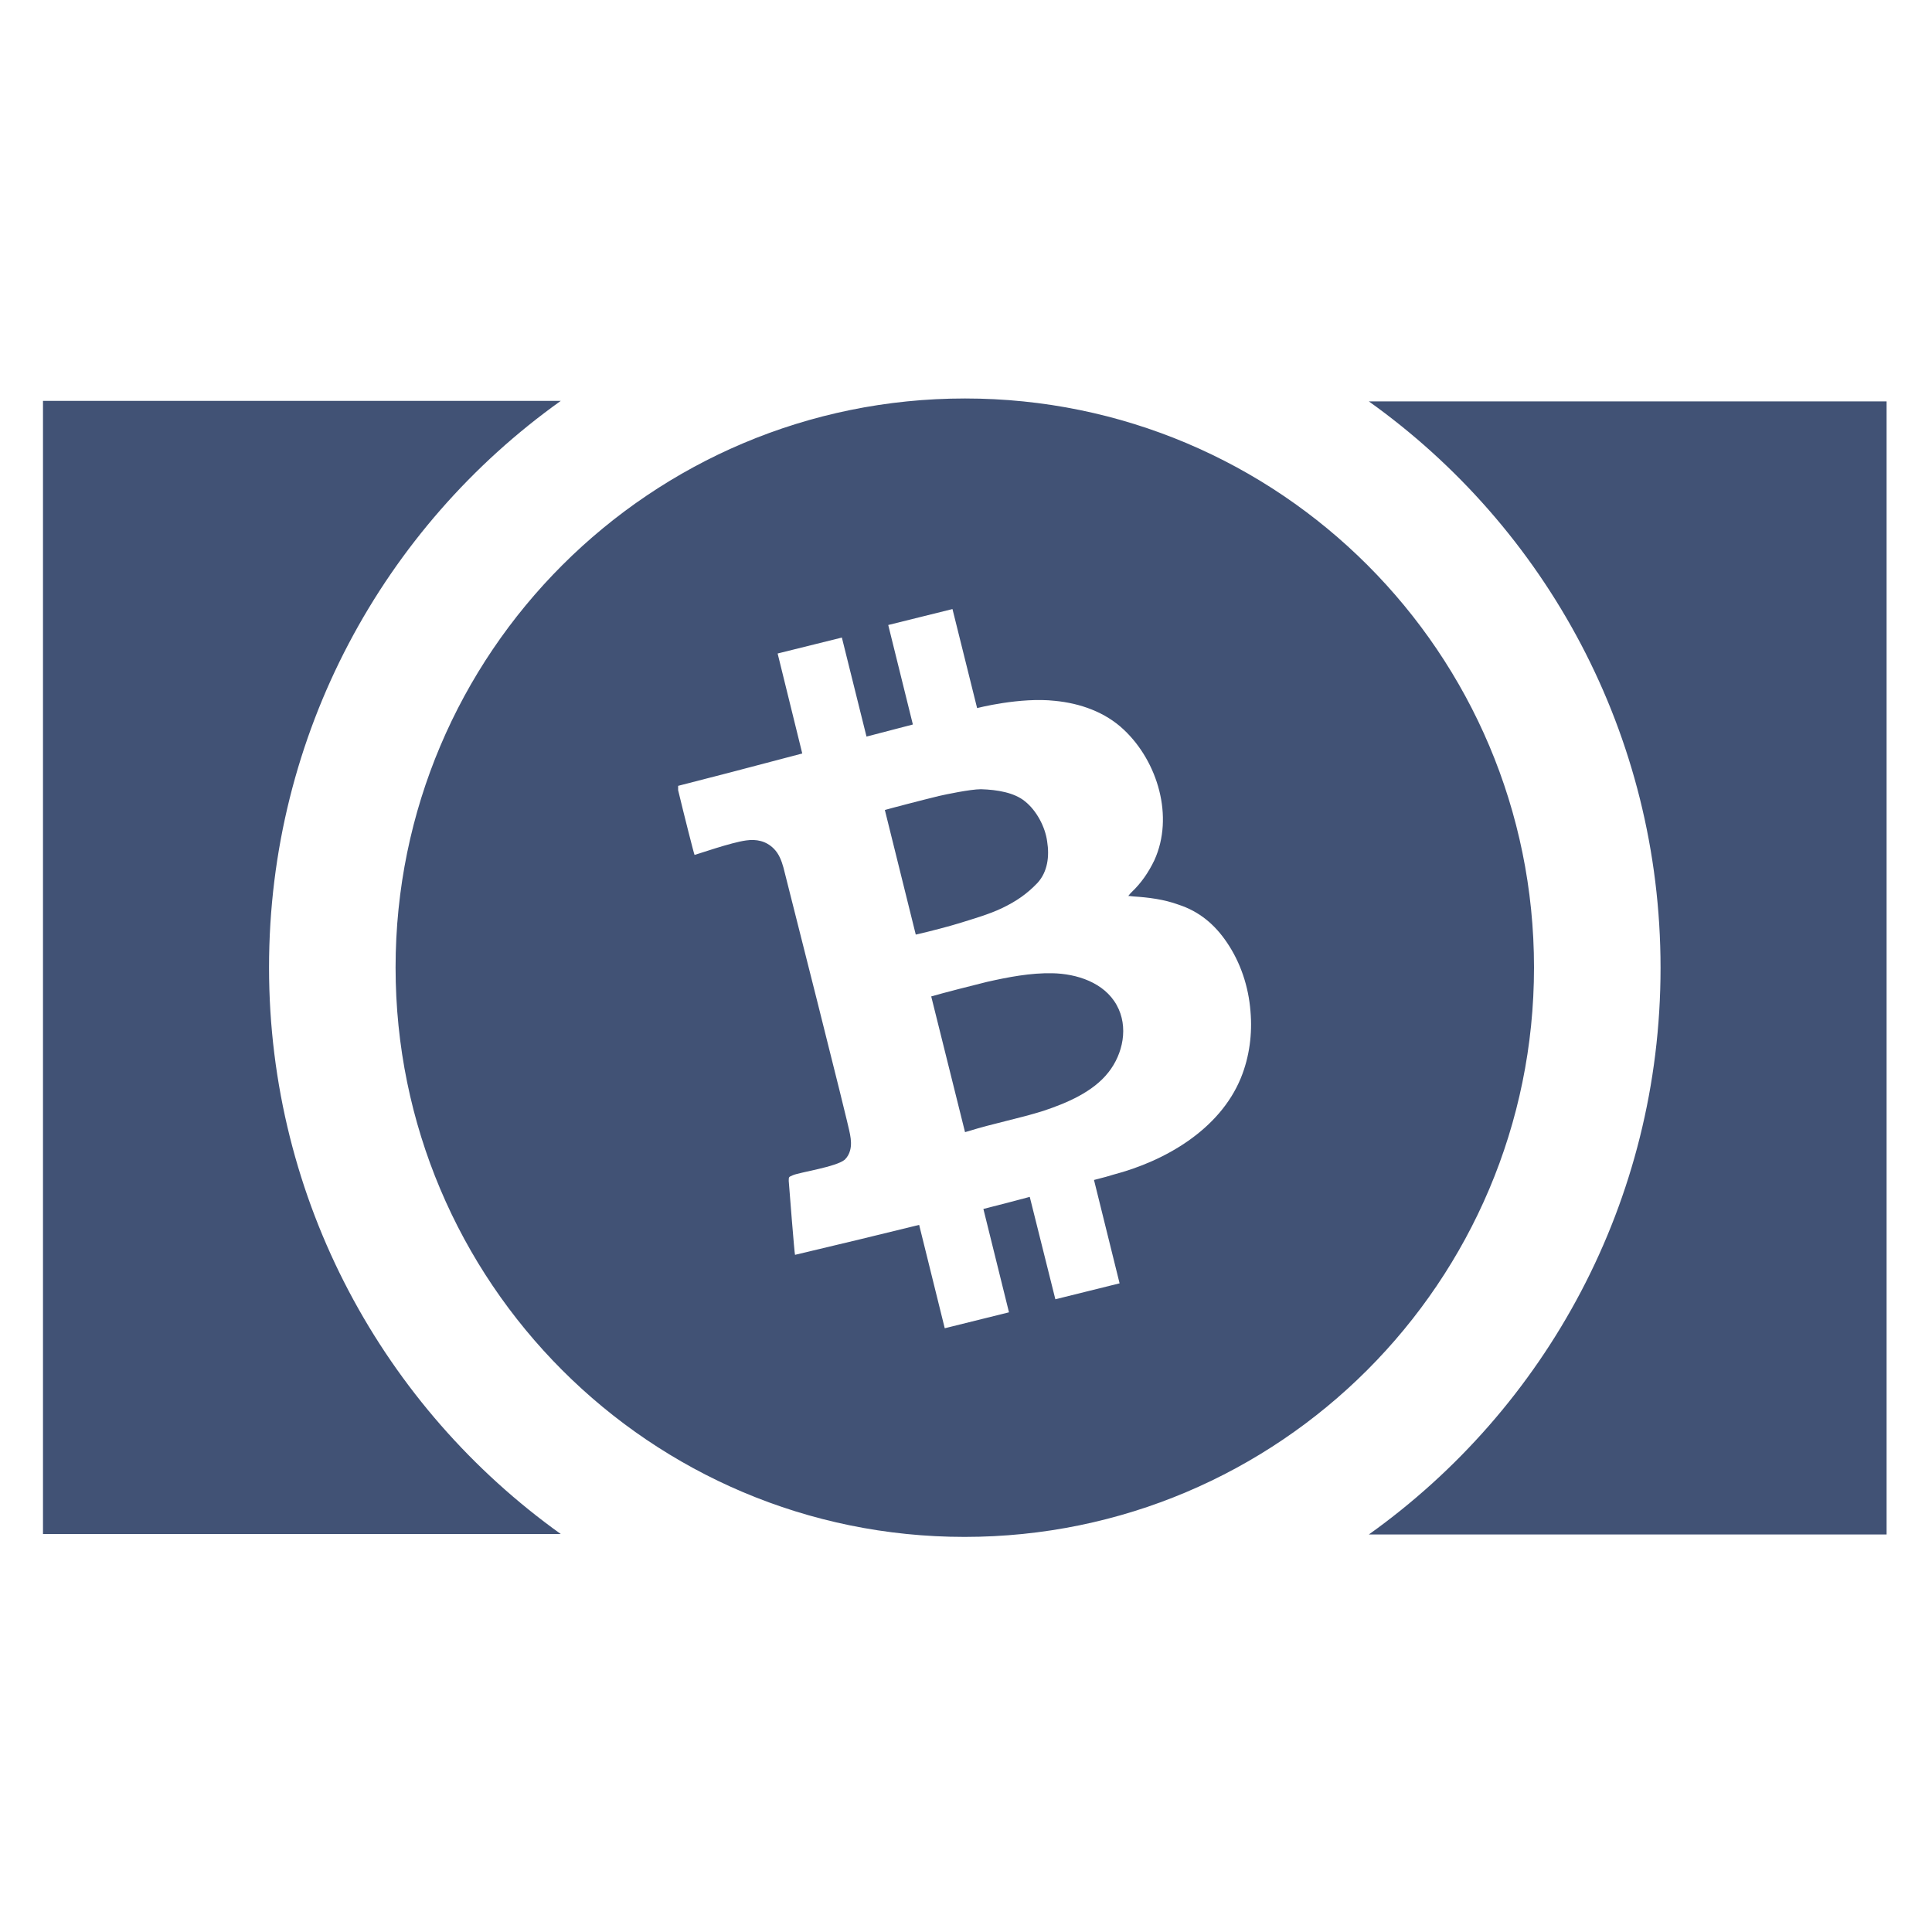
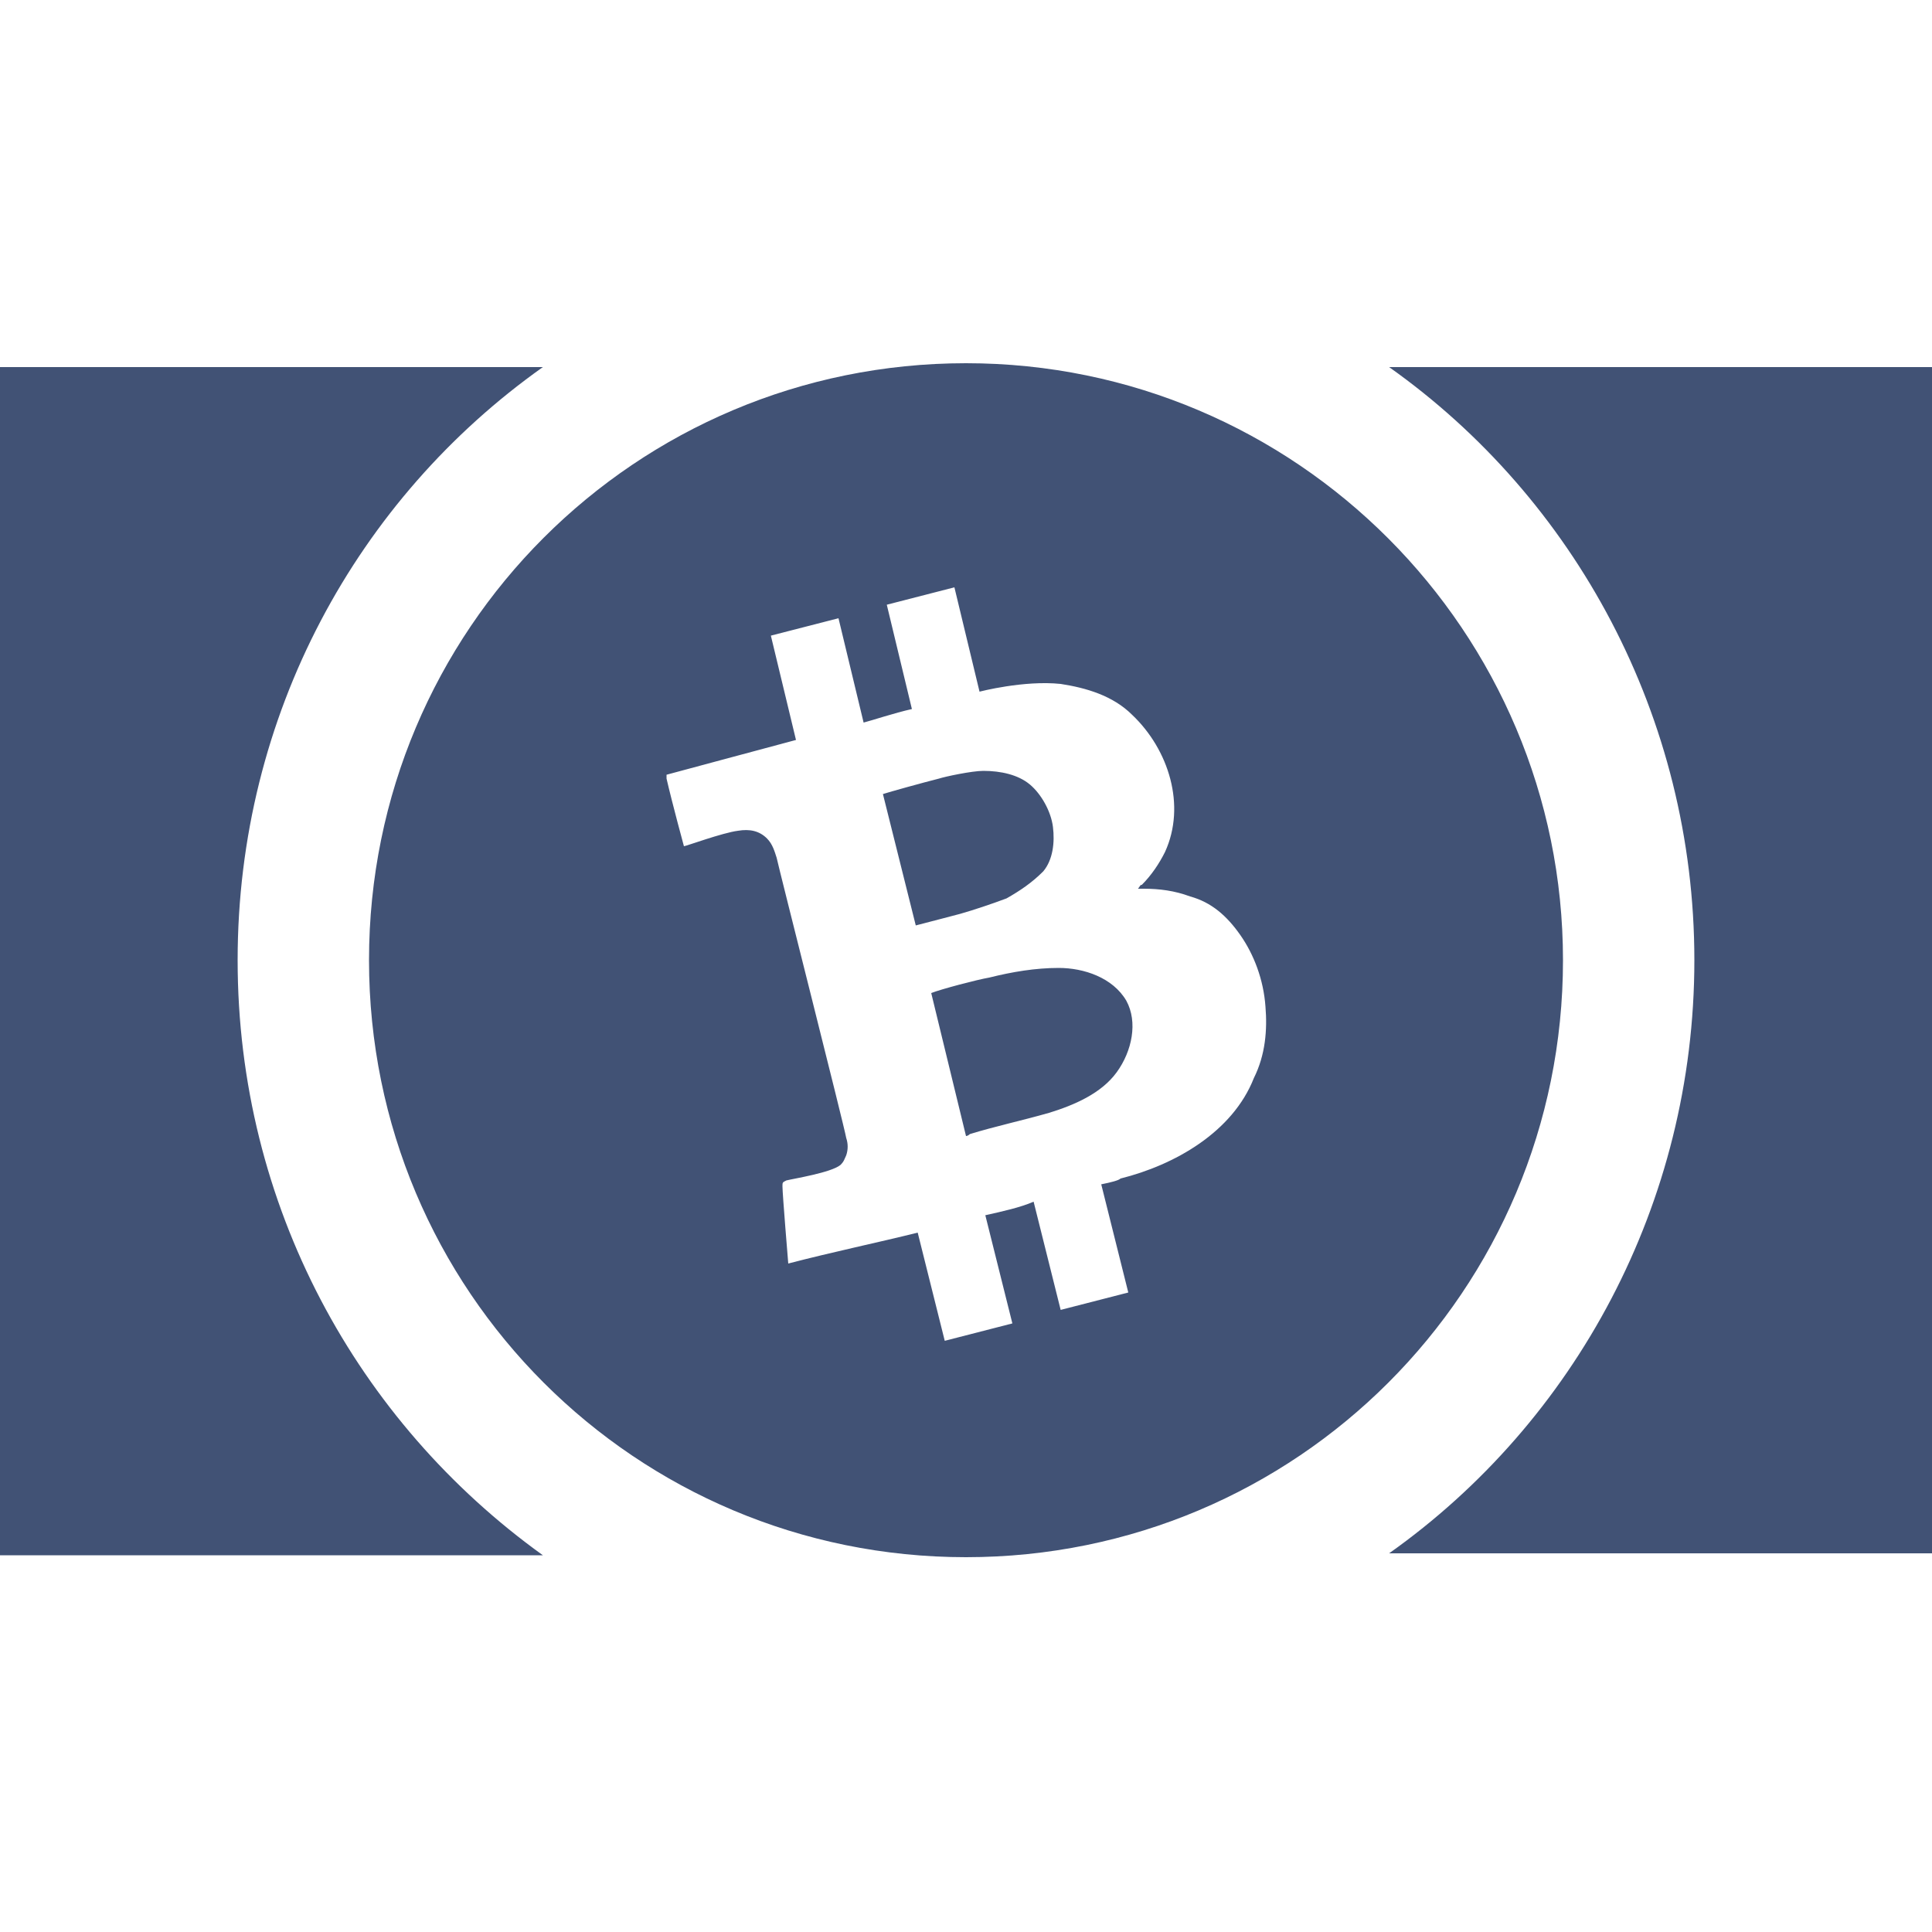
- <svg xmlns="http://www.w3.org/2000/svg" version="1.1" id="Layer_1" x="0px" y="0px" viewBox="0 0 400 400" style="enable-background:new 0 0 400 400;" xml:space="preserve">
+ <svg xmlns="http://www.w3.org/2000/svg" version="1.1" id="Layer_1" x="0px" y="0px" viewBox="215.4 67.7 100 100" style="enable-background:new 215.4 67.7 100 100;" xml:space="preserve">
  <style type="text/css">
- 	.st0{fill:#415275;}
+ 	.st0{fill:none;}
+ 	.st1{fill:#415275;}
</style>
-   <path id="XMLID_112_" class="st0" d="M198.4,191.2c-1.6,0.5-5.7,1.6-8.8,2.3l-6.4-25.8c1-0.3,7.9-2.1,11.2-2.9  c1.3-0.3,6.5-1.4,8.7-1.4c3.4,0.1,6.9,0.7,9.1,2.5c2.4,1.9,4.2,5.3,4.6,8.3c0.5,3.1,0.1,6.3-2,8.6c-2.2,2.3-4.4,3.8-7.3,5.2  C204.8,189.3,201.3,190.3,198.4,191.2z M231.2,208.1c-2.6-4.7-8.3-6.5-13.3-6.6c-4.5-0.1-9.2,0.8-13.6,1.8c-2.1,0.5-9.5,2.4-11.5,3  l7,28.1c0.4-0.1,0.6-0.2,0.7-0.2c5.1-1.6,10.4-2.6,15.5-4.2c4.8-1.6,10.3-3.9,13.5-8C232.5,218.2,233.7,212.6,231.2,208.1z   M317.6,200.3c0,65.1-52.8,117.9-117.9,117.9S81.9,265.4,81.9,200.3S134.7,82.5,199.8,82.5S317.6,135.2,317.6,200.3z M258.9,209.4  c-0.4-5.2-2.1-10.2-4.9-14.3c-2.5-3.7-5.7-6.4-10-7.8c-3-1.1-6.2-1.5-9.3-1.7c-0.3,0-0.6-0.1-1.1-0.1c0.3-0.4,0.5-0.6,0.7-0.8  c2-1.9,3.5-4.1,4.7-6.6c4.1-9,0.7-20.4-6.3-27c-3.9-3.7-9.1-5.5-14.3-6c-7.2-0.8-16.1,1.5-16.1,1.5l-5.1-20.5l-13.3,3.3l5.1,20.6  c-3.5,0.9-8.1,2.1-9.6,2.5l-5.1-20.5l-13.3,3.3l5.1,20.7c-9.8,2.6-21.3,5.6-25.7,6.7c0,0.4,0,0.6,0,0.9c1.2,5,3.3,13.3,3.4,13.4  c0.5-0.1,7.6-2.6,10.7-3c2.1-0.3,4.1,0.1,5.7,1.7c1.1,1.1,1.6,2.5,2,3.9c0.5,2,13.5,53.2,13.8,55.3c0.2,1.1,0.3,2.2,0,3.3  c-0.2,0.7-0.5,1.3-1.1,1.9c-1.8,1.5-9.3,2.6-10.7,3.2c-0.9,0.4-0.9,0.3-0.9,1.2c0.1,1.4,1.2,15.3,1.3,15.3c8.9-2.1,18-4.3,25.7-6.2  l5.3,21.4l13.3-3.3l-5.3-21.4c3.5-0.9,6.7-1.7,9.6-2.5l5.3,21.2l13.3-3.3l-5.3-21.4c2-0.5,3.4-0.9,4-1.1c10.7-2.8,22-9.3,26.4-20  C258.7,218.8,259.3,214,258.9,209.4z M55.7,200.3c0-48.4,23.8-91.2,60.4-117.3H8.9v234.6h107.2C79.6,291.5,55.7,248.7,55.7,200.3z   M283.4,83.1c36.6,26.1,60.4,68.9,60.4,117.3s-23.8,91.2-60.4,117.3h107.2V83.1H283.4z" />
+   <rect x="215.4" y="67.7" class="st0" width="100" height="100" />
+   <path id="XMLID_112_" class="st1" d="M265.1,115c-0.4,0.1-1.5,0.4-2.3,0.6l-1.7-6.8c0.3-0.1,2.1-0.6,2.9-0.8  c0.3-0.1,1.7-0.4,2.3-0.4c0.9,0,1.8,0.2,2.4,0.7c0.6,0.5,1.1,1.4,1.2,2.2c0.1,0.8,0,1.7-0.5,2.3c-0.6,0.6-1.2,1-1.9,1.4  C266.7,114.5,265.8,114.8,265.1,115z M273.7,119.5c-0.7-1.2-2.2-1.7-3.5-1.7c-1.2,0-2.4,0.2-3.6,0.5c-0.6,0.1-2.5,0.6-3,0.8l1.8,7.4  c0.1,0,0.2-0.1,0.2-0.1c1.3-0.4,2.7-0.7,4.1-1.1c1.3-0.4,2.7-1,3.5-2.1C274,122.1,274.3,120.6,273.7,119.5z M296.3,117.4  c0,17.1-13.8,30.9-30.9,30.9s-30.9-13.8-30.9-30.9s13.8-30.9,30.9-30.9C282.5,86.5,296.3,100.4,296.3,117.4z M280.9,119.8  c-0.1-1.4-0.6-2.7-1.3-3.7c-0.7-1-1.5-1.7-2.6-2c-0.8-0.3-1.6-0.4-2.4-0.4c-0.1,0-0.2,0-0.3,0c0.1-0.1,0.1-0.2,0.2-0.2  c0.5-0.5,0.9-1.1,1.2-1.7c1.1-2.4,0.2-5.3-1.7-7.1c-1-1-2.4-1.4-3.7-1.6c-1.9-0.2-4.2,0.4-4.2,0.4l-1.3-5.4l-3.5,0.9l1.3,5.4  c-0.9,0.2-2.1,0.6-2.5,0.7l-1.3-5.4l-3.5,0.9l1.3,5.4c-2.6,0.7-5.6,1.5-6.7,1.8c0,0.1,0,0.2,0,0.2c0.3,1.3,0.9,3.5,0.9,3.5  c0.1,0,2-0.7,2.8-0.8c0.6-0.1,1.1,0,1.5,0.4c0.3,0.3,0.4,0.7,0.5,1c0.1,0.5,3.5,13.9,3.6,14.5c0.1,0.3,0.1,0.6,0,0.9  c-0.1,0.2-0.1,0.3-0.3,0.5c-0.5,0.4-2.4,0.7-2.8,0.8c-0.2,0.1-0.2,0.1-0.2,0.3c0,0.4,0.3,4,0.3,4c2.3-0.6,4.7-1.1,6.7-1.6l1.4,5.6  l3.5-0.9l-1.4-5.6c0.9-0.2,1.8-0.4,2.5-0.7l1.4,5.6l3.5-0.9l-1.4-5.6c0.5-0.1,0.9-0.2,1-0.3c2.8-0.7,5.8-2.4,6.9-5.2  C280.9,122.3,281,121,280.9,119.8z M227.7,117.4c0-12.7,6.2-23.9,15.8-30.7h-28.1v61.5h28.1C233.9,141.3,227.7,130.1,227.7,117.4z   M287.3,86.7c9.6,6.8,15.8,18.1,15.8,30.7s-6.2,23.9-15.8,30.7h28.1V86.7H287.3z" />
</svg>
